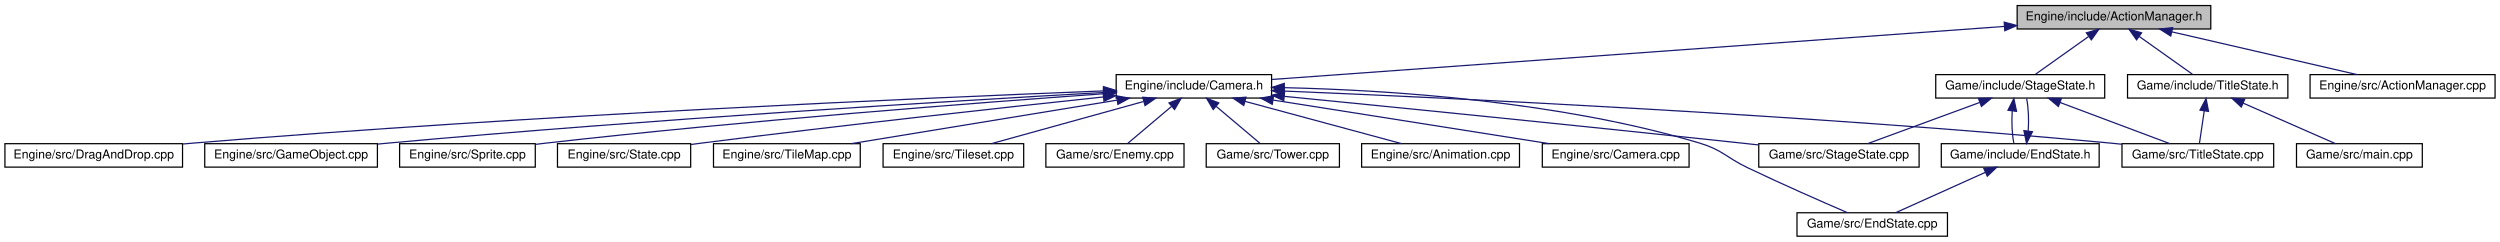
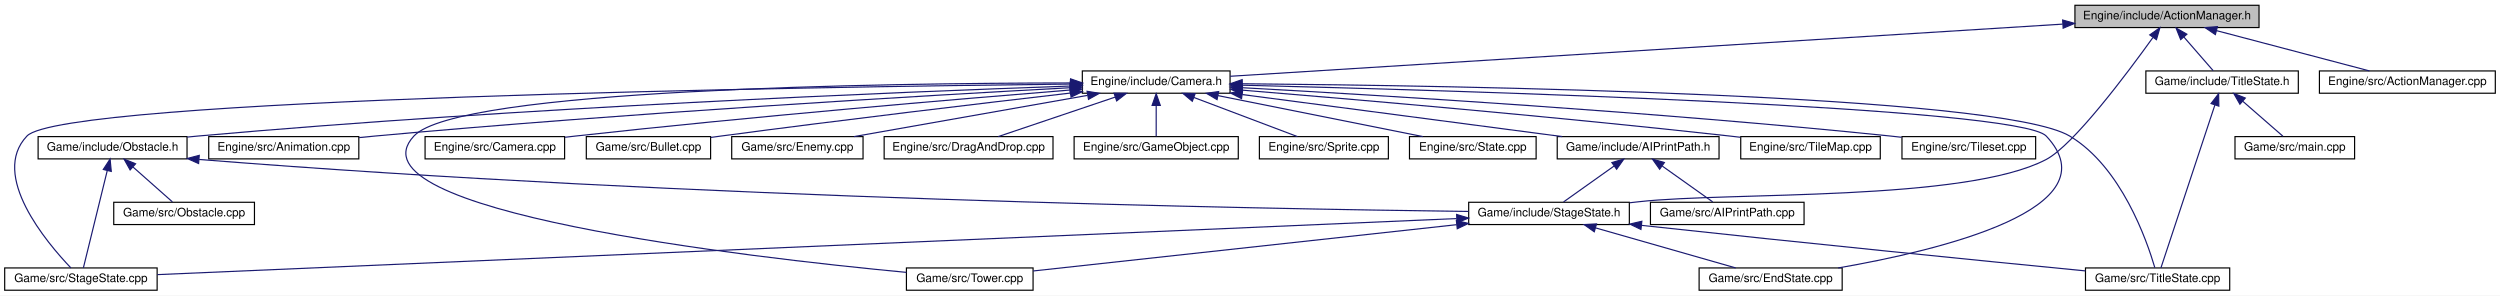
- <svg xmlns="http://www.w3.org/2000/svg" xmlns:xlink="http://www.w3.org/1999/xlink" width="2027pt" height="196pt" viewBox="0.00 0.00 2027.00 196.00">
-   <g id="graph0" class="graph" transform="scale(1 1) rotate(0) translate(4 192)">
-     <polygon fill="white" stroke="none" points="-4,4 -4,-192 2023,-192 2023,4 -4,4" />
+ <svg xmlns="http://www.w3.org/2000/svg" xmlns:xlink="http://www.w3.org/1999/xlink" width="2132pt" height="252pt" viewBox="0.00 0.00 2132.00 252.00">
+   <g id="graph0" class="graph" transform="scale(1 1) rotate(0) translate(4 248)">
+     <polygon fill="white" stroke="none" points="-4,4 -4,-248 2128,-248 2128,4 -4,4" />
    <g id="node1" class="node">
-       <polygon fill="#bfbfbf" stroke="black" points="1631.5,-168.5 1631.5,-187.5 1788.5,-187.5 1788.5,-168.5 1631.5,-168.5" />
-       <text text-anchor="middle" x="1710" y="-175.5" font-family="Helvetica,sans-Serif" font-size="10.00">Engine/include/ActionManager.h</text>
+       <polygon fill="#bfbfbf" stroke="black" points="1765.5,-224.5 1765.5,-243.5 1922.5,-243.5 1922.5,-224.5 1765.5,-224.5" />
+       <text text-anchor="middle" x="1844" y="-231.5" font-family="Helvetica,sans-Serif" font-size="10.00">Engine/include/ActionManager.h</text>
    </g>
    <g id="node2" class="node">
      <g id="a_node2">
        <a xlink:href="Camera_8h.html" target="_top" xlink:title="Engine/include/Camera.h">
-           <polygon fill="white" stroke="black" points="901,-112.5 901,-131.5 1027,-131.5 1027,-112.5 901,-112.5" />
-           <text text-anchor="middle" x="964" y="-119.5" font-family="Helvetica,sans-Serif" font-size="10.00">Engine/include/Camera.h</text>
+           <polygon fill="white" stroke="black" points="919,-168.5 919,-187.5 1045,-187.5 1045,-168.5 919,-168.5" />
+           <text text-anchor="middle" x="982" y="-175.5" font-family="Helvetica,sans-Serif" font-size="10.00">Engine/include/Camera.h</text>
        </a>
      </g>
    </g>
    <g id="edge1" class="edge">
-       <path fill="none" stroke="midnightblue" d="M1620.94,-170.554C1468.18,-159.495 1159.82,-137.175 1027.1,-127.568" />
-       <polygon fill="midnightblue" stroke="midnightblue" points="1621,-174.066 1631.22,-171.298 1621.5,-167.085 1621,-174.066" />
-     </g>
-     <g id="node16" class="node">
-       <g id="a_node16">
+       <path fill="none" stroke="midnightblue" d="M1755.03,-227.427C1580.36,-216.484 1196.45,-192.434 1045.11,-182.954" />
+       <polygon fill="midnightblue" stroke="midnightblue" points="1755.02,-230.933 1765.22,-228.065 1755.46,-223.946 1755.02,-230.933" />
+     </g>
+     <g id="node12" class="node">
+       <g id="a_node12">
+         <a xlink:href="StageState_8h.html" target="_top" xlink:title="Game/include/StageState.h">
+           <polygon fill="white" stroke="black" points="1248.5,-56.5 1248.5,-75.5 1385.5,-75.5 1385.5,-56.5 1248.5,-56.5" />
+           <text text-anchor="middle" x="1317" y="-63.5" font-family="Helvetica,sans-Serif" font-size="10.00">Game/include/StageState.h</text>
+         </a>
+       </g>
+     </g>
+     <g id="edge28" class="edge">
+       <path fill="none" stroke="midnightblue" d="M1832.04,-216.037C1810.28,-185.727 1764.34,-124.285 1741,-112 1672.4,-75.893 1471.06,-84.5 1394,-76 1391.32,-75.705 1388.6,-75.401 1385.84,-75.091" />
+       <polygon fill="midnightblue" stroke="midnightblue" points="1829.31,-218.239 1837.96,-224.355 1835.01,-214.179 1829.31,-218.239" />
+     </g>
+     <g id="node22" class="node">
+       <g id="a_node22">
        <a xlink:href="ActionManager_8cpp.html" target="_top" xlink:title="Engine/src/ActionManager.cpp">
-           <polygon fill="white" stroke="black" points="1869,-112.5 1869,-131.5 2019,-131.5 2019,-112.5 1869,-112.5" />
-           <text text-anchor="middle" x="1944" y="-119.5" font-family="Helvetica,sans-Serif" font-size="10.00">Engine/src/ActionManager.cpp</text>
-         </a>
-       </g>
-     </g>
-     <g id="edge15" class="edge">
-       <path fill="none" stroke="midnightblue" d="M1757,-166.153C1801.22,-155.95 1866.52,-140.881 1907.1,-131.516" />
-       <polygon fill="midnightblue" stroke="midnightblue" points="1756.03,-162.784 1747.08,-168.444 1757.61,-169.605 1756.03,-162.784" />
-     </g>
-     <g id="node17" class="node">
-       <g id="a_node17">
-         <a xlink:href="StageState_8h.html" target="_top" xlink:title="Game/include/StageState.h">
-           <polygon fill="white" stroke="black" points="1565.5,-112.5 1565.5,-131.5 1702.5,-131.5 1702.5,-112.5 1565.5,-112.5" />
-           <text text-anchor="middle" x="1634" y="-119.5" font-family="Helvetica,sans-Serif" font-size="10.00">Game/include/StageState.h</text>
-         </a>
-       </g>
-     </g>
-     <g id="edge16" class="edge">
-       <path fill="none" stroke="midnightblue" d="M1689.42,-162.38C1675.69,-152.62 1658.07,-140.106 1646.43,-131.834" />
-       <polygon fill="midnightblue" stroke="midnightblue" points="1687.61,-165.385 1697.79,-168.324 1691.66,-159.679 1687.61,-165.385" />
-     </g>
-     <g id="node19" class="node">
-       <g id="a_node19">
+           <polygon fill="white" stroke="black" points="1974,-168.5 1974,-187.5 2124,-187.5 2124,-168.5 1974,-168.5" />
+           <text text-anchor="middle" x="2049" y="-175.5" font-family="Helvetica,sans-Serif" font-size="10.00">Engine/src/ActionManager.cpp</text>
+         </a>
+       </g>
+     </g>
+     <g id="edge27" class="edge">
+       <path fill="none" stroke="midnightblue" d="M1886.41,-221.829C1925.11,-211.633 1981.49,-196.782 2016.67,-187.516" />
+       <polygon fill="midnightblue" stroke="midnightblue" points="1885.26,-218.512 1876.48,-224.444 1887.04,-225.281 1885.26,-218.512" />
+     </g>
+     <g id="node23" class="node">
+       <g id="a_node23">
        <a xlink:href="TitleState_8h.html" target="_top" xlink:title="Game/include/TitleState.h">
-           <polygon fill="white" stroke="black" points="1721,-112.5 1721,-131.5 1851,-131.5 1851,-112.5 1721,-112.5" />
-           <text text-anchor="middle" x="1786" y="-119.5" font-family="Helvetica,sans-Serif" font-size="10.00">Game/include/TitleState.h</text>
-         </a>
-       </g>
-     </g>
-     <g id="edge22" class="edge">
-       <path fill="none" stroke="midnightblue" d="M1730.58,-162.38C1744.31,-152.62 1761.93,-140.106 1773.57,-131.834" />
-       <polygon fill="midnightblue" stroke="midnightblue" points="1728.34,-159.679 1722.21,-168.324 1732.39,-165.385 1728.34,-159.679" />
+           <polygon fill="white" stroke="black" points="1826,-168.5 1826,-187.5 1956,-187.5 1956,-168.5 1826,-168.5" />
+           <text text-anchor="middle" x="1891" y="-175.5" font-family="Helvetica,sans-Serif" font-size="10.00">Game/include/TitleState.h</text>
+         </a>
+       </g>
+     </g>
+     <g id="edge29" class="edge">
+       <path fill="none" stroke="midnightblue" d="M1858.42,-216.431C1866.66,-206.967 1876.65,-195.483 1883.38,-187.751" />
+       <polygon fill="midnightblue" stroke="midnightblue" points="1855.69,-214.242 1851.76,-224.083 1860.97,-218.838 1855.69,-214.242" />
    </g>
    <g id="node3" class="node">
      <g id="a_node3">
        <a xlink:href="Animation_8cpp.html" target="_top" xlink:title="Engine/src/Animation.cpp">
-           <polygon fill="white" stroke="black" points="1100,-56.5 1100,-75.5 1228,-75.5 1228,-56.5 1100,-56.5" />
-           <text text-anchor="middle" x="1164" y="-63.5" font-family="Helvetica,sans-Serif" font-size="10.00">Engine/src/Animation.cpp</text>
+           <polygon fill="white" stroke="black" points="174,-112.5 174,-131.5 302,-131.5 302,-112.5 174,-112.5" />
+           <text text-anchor="middle" x="238" y="-119.5" font-family="Helvetica,sans-Serif" font-size="10.00">Engine/src/Animation.cpp</text>
        </a>
      </g>
    </g>
    <g id="edge2" class="edge">
-       <path fill="none" stroke="midnightblue" d="M1005.37,-109.829C1043.14,-99.633 1098.14,-84.782 1132.46,-75.516" />
-       <polygon fill="midnightblue" stroke="midnightblue" points="1004.43,-106.458 995.691,-112.444 1006.26,-113.216 1004.43,-106.458" />
+       <path fill="none" stroke="midnightblue" d="M908.516,-173.177C785.689,-166.53 530.962,-151.653 316,-132 311.52,-131.59 306.899,-131.137 302.248,-130.658" />
+       <polygon fill="midnightblue" stroke="midnightblue" points="908.385,-176.674 918.559,-173.718 908.762,-169.685 908.385,-176.674" />
    </g>
    <g id="node4" class="node">
      <g id="a_node4">
        <a xlink:href="Camera_8cpp.html" target="_top" xlink:title="Engine/src/Camera.cpp">
-           <polygon fill="white" stroke="black" points="1246.5,-56.5 1246.5,-75.5 1365.5,-75.5 1365.5,-56.5 1246.5,-56.5" />
-           <text text-anchor="middle" x="1306" y="-63.5" font-family="Helvetica,sans-Serif" font-size="10.00">Engine/src/Camera.cpp</text>
+           <polygon fill="white" stroke="black" points="358.5,-112.5 358.5,-131.5 477.5,-131.5 477.5,-112.5 358.5,-112.5" />
+           <text text-anchor="middle" x="418" y="-119.5" font-family="Helvetica,sans-Serif" font-size="10.00">Engine/src/Camera.cpp</text>
        </a>
      </g>
    </g>
    <g id="edge3" class="edge">
-       <path fill="none" stroke="midnightblue" d="M1028.26,-110.854C1092.88,-100.651 1191.38,-85.098 1252.06,-75.516" />
-       <polygon fill="midnightblue" stroke="midnightblue" points="1027.52,-107.427 1018.19,-112.444 1028.61,-114.341 1027.52,-107.427" />
+       <path fill="none" stroke="midnightblue" d="M908.367,-171.209C811.593,-163.392 636.37,-148.525 487,-132 483.998,-131.668 480.925,-131.315 477.822,-130.948" />
+       <polygon fill="midnightblue" stroke="midnightblue" points="908.379,-174.722 918.628,-172.036 908.941,-167.744 908.379,-174.722" />
    </g>
    <g id="node5" class="node">
      <g id="a_node5">
        <a xlink:href="DragAndDrop_8cpp.html" target="_top" xlink:title="Engine/src/DragAndDrop.cpp">
-           <polygon fill="white" stroke="black" points="0,-56.5 0,-75.5 144,-75.5 144,-56.5 0,-56.5" />
-           <text text-anchor="middle" x="72" y="-63.5" font-family="Helvetica,sans-Serif" font-size="10.00">Engine/src/DragAndDrop.cpp</text>
+           <polygon fill="white" stroke="black" points="750,-112.5 750,-131.5 894,-131.5 894,-112.5 750,-112.5" />
+           <text text-anchor="middle" x="822" y="-119.5" font-family="Helvetica,sans-Serif" font-size="10.00">Engine/src/DragAndDrop.cpp</text>
        </a>
      </g>
    </g>
    <g id="edge4" class="edge">
-       <path fill="none" stroke="midnightblue" d="M890.472,-118.281C748,-112.712 424.455,-98.595 153,-76 150.18,-75.765 147.306,-75.512 144.404,-75.245" />
-       <polygon fill="midnightblue" stroke="midnightblue" points="890.695,-121.793 900.824,-118.683 890.967,-114.798 890.695,-121.793" />
+       <path fill="none" stroke="midnightblue" d="M946.954,-165.172C916.826,-155.004 874.104,-140.585 847.234,-131.516" />
+       <polygon fill="midnightblue" stroke="midnightblue" points="946.053,-168.562 956.648,-168.444 948.292,-161.929 946.053,-168.562" />
    </g>
    <g id="node6" class="node">
      <g id="a_node6">
        <a xlink:href="GameObject_8cpp.html" target="_top" xlink:title="Engine/src/GameObject.cpp">
-           <polygon fill="white" stroke="black" points="162,-56.5 162,-75.5 302,-75.5 302,-56.5 162,-56.5" />
-           <text text-anchor="middle" x="232" y="-63.5" font-family="Helvetica,sans-Serif" font-size="10.00">Engine/src/GameObject.cpp</text>
+           <polygon fill="white" stroke="black" points="912,-112.5 912,-131.5 1052,-131.5 1052,-112.5 912,-112.5" />
+           <text text-anchor="middle" x="982" y="-119.5" font-family="Helvetica,sans-Serif" font-size="10.00">Engine/src/GameObject.cpp</text>
        </a>
      </g>
    </g>
    <g id="edge5" class="edge">
-       <path fill="none" stroke="midnightblue" d="M890.645,-117.015C769.728,-110.207 521.025,-95.191 311,-76 308.113,-75.736 305.168,-75.455 302.195,-75.161" />
-       <polygon fill="midnightblue" stroke="midnightblue" points="890.708,-120.524 900.888,-117.59 891.1,-113.535 890.708,-120.524" />
+       <path fill="none" stroke="midnightblue" d="M982,-157.805C982,-148.91 982,-138.78 982,-131.751" />
+       <polygon fill="midnightblue" stroke="midnightblue" points="978.5,-158.083 982,-168.083 985.5,-158.083 978.5,-158.083" />
    </g>
    <g id="node7" class="node">
      <g id="a_node7">
        <a xlink:href="Sprite_8cpp.html" target="_top" xlink:title="Engine/src/Sprite.cpp">
-           <polygon fill="white" stroke="black" points="320,-56.5 320,-75.5 430,-75.5 430,-56.5 320,-56.5" />
-           <text text-anchor="middle" x="375" y="-63.5" font-family="Helvetica,sans-Serif" font-size="10.00">Engine/src/Sprite.cpp</text>
+           <polygon fill="white" stroke="black" points="1070,-112.5 1070,-131.5 1180,-131.5 1180,-112.5 1070,-112.5" />
+           <text text-anchor="middle" x="1125" y="-119.5" font-family="Helvetica,sans-Serif" font-size="10.00">Engine/src/Sprite.cpp</text>
        </a>
      </g>
    </g>
    <g id="edge6" class="edge">
-       <path fill="none" stroke="midnightblue" d="M890.704,-115.978C789.111,-108.729 599.825,-94.187 439,-76 436.101,-75.672 433.131,-75.318 430.134,-74.947" />
-       <polygon fill="midnightblue" stroke="midnightblue" points="890.633,-119.481 900.856,-116.698 891.129,-112.499 890.633,-119.481" />
+       <path fill="none" stroke="midnightblue" d="M1014.03,-164.906C1040.91,-154.754 1078.64,-140.506 1102.45,-131.516" />
+       <polygon fill="midnightblue" stroke="midnightblue" points="1012.78,-161.636 1004.66,-168.444 1015.25,-168.185 1012.78,-161.636" />
    </g>
    <g id="node8" class="node">
      <g id="a_node8">
        <a xlink:href="State_8cpp.html" target="_top" xlink:title="Engine/src/State.cpp">
-           <polygon fill="white" stroke="black" points="448,-56.5 448,-75.5 556,-75.5 556,-56.5 448,-56.5" />
-           <text text-anchor="middle" x="502" y="-63.5" font-family="Helvetica,sans-Serif" font-size="10.00">Engine/src/State.cpp</text>
+           <polygon fill="white" stroke="black" points="1198,-112.5 1198,-131.5 1306,-131.5 1306,-112.5 1198,-112.5" />
+           <text text-anchor="middle" x="1252" y="-119.5" font-family="Helvetica,sans-Serif" font-size="10.00">Engine/src/State.cpp</text>
        </a>
      </g>
    </g>
    <g id="edge7" class="edge">
-       <path fill="none" stroke="midnightblue" d="M890.714,-113.392C810.621,-104.924 678.559,-90.512 565,-76 562.151,-75.636 559.23,-75.253 556.282,-74.859" />
-       <polygon fill="midnightblue" stroke="midnightblue" points="890.388,-116.877 900.7,-114.445 891.122,-109.915 890.388,-116.877" />
+       <path fill="none" stroke="midnightblue" d="M1034.63,-166.473C1085.66,-156.268 1162.1,-140.979 1209.42,-131.516" />
+       <polygon fill="midnightblue" stroke="midnightblue" points="1033.9,-163.05 1024.78,-168.444 1035.27,-169.914 1033.9,-163.05" />
    </g>
    <g id="node9" class="node">
      <g id="a_node9">
        <a xlink:href="TileMap_8cpp.html" target="_top" xlink:title="Engine/src/TileMap.cpp">
-           <polygon fill="white" stroke="black" points="574.5,-56.5 574.5,-75.5 693.5,-75.5 693.5,-56.5 574.5,-56.5" />
-           <text text-anchor="middle" x="634" y="-63.5" font-family="Helvetica,sans-Serif" font-size="10.00">Engine/src/TileMap.cpp</text>
+           <polygon fill="white" stroke="black" points="1480.5,-112.5 1480.5,-131.5 1599.5,-131.5 1599.5,-112.5 1480.5,-112.5" />
+           <text text-anchor="middle" x="1540" y="-119.5" font-family="Helvetica,sans-Serif" font-size="10.00">Engine/src/TileMap.cpp</text>
        </a>
      </g>
    </g>
    <g id="edge8" class="edge">
-       <path fill="none" stroke="midnightblue" d="M901.61,-110.791C839.254,-100.587 744.477,-85.078 686.045,-75.516" />
-       <polygon fill="midnightblue" stroke="midnightblue" points="901.277,-114.283 911.711,-112.444 902.407,-107.375 901.277,-114.283" />
+       <path fill="none" stroke="midnightblue" d="M1055.53,-171.108C1151.3,-163.235 1323.84,-148.362 1471,-132 1474,-131.666 1477.08,-131.312 1480.18,-130.944" />
+       <polygon fill="midnightblue" stroke="midnightblue" points="1055.06,-167.635 1045.38,-171.941 1055.63,-174.612 1055.06,-167.635" />
    </g>
    <g id="node10" class="node">
      <g id="a_node10">
        <a xlink:href="Tileset_8cpp.html" target="_top" xlink:title="Engine/src/Tileset.cpp">
-           <polygon fill="white" stroke="black" points="712,-56.5 712,-75.5 826,-75.5 826,-56.5 712,-56.5" />
-           <text text-anchor="middle" x="769" y="-63.5" font-family="Helvetica,sans-Serif" font-size="10.00">Engine/src/Tileset.cpp</text>
+           <polygon fill="white" stroke="black" points="1618,-112.5 1618,-131.5 1732,-131.5 1732,-112.5 1618,-112.5" />
+           <text text-anchor="middle" x="1675" y="-119.5" font-family="Helvetica,sans-Serif" font-size="10.00">Engine/src/Tileset.cpp</text>
        </a>
      </g>
    </g>
    <g id="edge9" class="edge">
-       <path fill="none" stroke="midnightblue" d="M923.19,-109.699C886.387,-99.507 833.071,-84.743 799.754,-75.516" />
-       <polygon fill="midnightblue" stroke="midnightblue" points="922.53,-113.148 933.102,-112.444 924.398,-106.402 922.53,-113.148" />
+       <path fill="none" stroke="midnightblue" d="M1055.47,-173.193C1172.56,-166.795 1408.62,-152.537 1608,-132 1611.15,-131.675 1614.38,-131.319 1617.65,-130.941" />
+       <polygon fill="midnightblue" stroke="midnightblue" points="1054.99,-169.714 1045.2,-173.751 1055.37,-176.703 1054.99,-169.714" />
    </g>
    <g id="node11" class="node">
      <g id="a_node11">
-         <a xlink:href="EndState_8cpp.html" target="_top" xlink:title="Game/src/EndState.cpp">
-           <polygon fill="white" stroke="black" points="1453,-0.5 1453,-19.5 1575,-19.5 1575,-0.5 1453,-0.5" />
-           <text text-anchor="middle" x="1514" y="-7.5" font-family="Helvetica,sans-Serif" font-size="10.00">Game/src/EndState.cpp</text>
+         <a xlink:href="AIPrintPath_8h.html" target="_top" xlink:title="Game/include/AIPrintPath.h">
+           <polygon fill="white" stroke="black" points="1324,-112.5 1324,-131.5 1462,-131.5 1462,-112.5 1324,-112.5" />
+           <text text-anchor="middle" x="1393" y="-119.5" font-family="Helvetica,sans-Serif" font-size="10.00">Game/include/AIPrintPath.h</text>
        </a>
      </g>
    </g>
    <g id="edge10" class="edge">
-       <path fill="none" stroke="midnightblue" d="M1037.35,-120.915C1120.63,-119.006 1259.77,-110.285 1374,-76 1392.66,-70.4 1395.43,-64.412 1413,-56 1440.7,-42.737 1473.23,-28.475 1493.73,-19.643" />
-       <polygon fill="midnightblue" stroke="midnightblue" points="1037.15,-117.418 1027.22,-121.119 1037.29,-124.417 1037.15,-117.418" />
-     </g>
-     <g id="node12" class="node">
-       <g id="a_node12">
-         <a xlink:href="Enemy_8cpp.html" target="_top" xlink:title="Game/src/Enemy.cpp">
-           <polygon fill="white" stroke="black" points="844,-56.5 844,-75.5 956,-75.5 956,-56.5 844,-56.5" />
-           <text text-anchor="middle" x="900" y="-63.5" font-family="Helvetica,sans-Serif" font-size="10.00">Game/src/Enemy.cpp</text>
-         </a>
-       </g>
-     </g>
-     <g id="edge11" class="edge">
-       <path fill="none" stroke="midnightblue" d="M946.009,-105.82C934.542,-96.145 920.087,-83.948 910.47,-75.834" />
-       <polygon fill="midnightblue" stroke="midnightblue" points="943.817,-108.55 953.717,-112.324 948.331,-103.2 943.817,-108.55" />
+       <path fill="none" stroke="midnightblue" d="M1055.5,-167.344C1133.07,-157.151 1254.16,-141.242 1328.25,-131.507" />
+       <polygon fill="midnightblue" stroke="midnightblue" points="1054.78,-163.908 1045.32,-168.681 1055.69,-170.848 1054.78,-163.908" />
    </g>
    <g id="node13" class="node">
      <g id="a_node13">
-         <a xlink:href="StageState_8cpp.html" target="_top" xlink:title="Game/src/StageState.cpp">
-           <polygon fill="white" stroke="black" points="1422,-56.5 1422,-75.5 1552,-75.5 1552,-56.5 1422,-56.5" />
-           <text text-anchor="middle" x="1487" y="-63.5" font-family="Helvetica,sans-Serif" font-size="10.00">Game/src/StageState.cpp</text>
-         </a>
-       </g>
-     </g>
-     <g id="edge12" class="edge">
-       <path fill="none" stroke="midnightblue" d="M1037.41,-113.841C1125.48,-105.188 1277.59,-90.037 1408,-76 1412.53,-75.513 1417.2,-75.001 1421.91,-74.48" />
-       <polygon fill="midnightblue" stroke="midnightblue" points="1036.87,-110.378 1027.26,-114.838 1037.55,-117.344 1036.87,-110.378" />
+         <a xlink:href="EndState_8cpp.html" target="_top" xlink:title="Game/src/EndState.cpp">
+           <polygon fill="white" stroke="black" points="1445,-0.5 1445,-19.5 1567,-19.5 1567,-0.5 1445,-0.5" />
+           <text text-anchor="middle" x="1506" y="-7.5" font-family="Helvetica,sans-Serif" font-size="10.00">Game/src/EndState.cpp</text>
+         </a>
+       </g>
+     </g>
+     <g id="edge22" class="edge">
+       <path fill="none" stroke="midnightblue" d="M1055.27,-175.342C1241.08,-170.782 1717.7,-156.719 1741,-132 1799.23,-70.219 1650.57,-34.541 1563.64,-19.503" />
+       <polygon fill="midnightblue" stroke="midnightblue" points="1054.96,-171.849 1045.04,-175.591 1055.13,-178.846 1054.96,-171.849" />
    </g>
    <g id="node14" class="node">
      <g id="a_node14">
-         <a xlink:href="TitleState_8cpp.html" target="_top" xlink:title="Game/src/TitleState.cpp">
-           <polygon fill="white" stroke="black" points="1716.5,-56.5 1716.5,-75.5 1839.5,-75.5 1839.5,-56.5 1716.5,-56.5" />
-           <text text-anchor="middle" x="1778" y="-63.5" font-family="Helvetica,sans-Serif" font-size="10.00">Game/src/TitleState.cpp</text>
-         </a>
-       </g>
-     </g>
-     <g id="edge13" class="edge">
-       <path fill="none" stroke="midnightblue" d="M1037.33,-118.156C1170.77,-112.624 1462.16,-98.908 1707,-76 1710.09,-75.711 1713.26,-75.392 1716.45,-75.052" />
-       <polygon fill="midnightblue" stroke="midnightblue" points="1037.07,-114.663 1027.22,-118.571 1037.36,-121.657 1037.07,-114.663" />
+         <a xlink:href="StageState_8cpp.html" target="_top" xlink:title="Game/src/StageState.cpp">
+           <polygon fill="white" stroke="black" points="0,-0.5 0,-19.5 130,-19.5 130,-0.5 0,-0.5" />
+           <text text-anchor="middle" x="65" y="-7.5" font-family="Helvetica,sans-Serif" font-size="10.00">Game/src/StageState.cpp</text>
+         </a>
+       </g>
+     </g>
+     <g id="edge24" class="edge">
+       <path fill="none" stroke="midnightblue" d="M908.797,-176.309C689.259,-173.88 49.605,-164.069 19,-132 -12.808,-98.671 35.824,-41.129 56.463,-19.525" />
+       <polygon fill="midnightblue" stroke="midnightblue" points="908.892,-179.81 918.93,-176.419 908.968,-172.81 908.892,-179.81" />
    </g>
    <g id="node15" class="node">
      <g id="a_node15">
+         <a xlink:href="TitleState_8cpp.html" target="_top" xlink:title="Game/src/TitleState.cpp">
+           <polygon fill="white" stroke="black" points="1774.5,-0.5 1774.5,-19.5 1897.5,-19.5 1897.5,-0.5 1774.5,-0.5" />
+           <text text-anchor="middle" x="1836" y="-7.5" font-family="Helvetica,sans-Serif" font-size="10.00">Game/src/TitleState.cpp</text>
+         </a>
+       </g>
+     </g>
+     <g id="edge25" class="edge">
+       <path fill="none" stroke="midnightblue" d="M1055.33,-176.581C1237.7,-175.003 1701.34,-167.505 1761,-132 1804.96,-105.837 1826.87,-42.872 1833.64,-19.726" />
+       <polygon fill="midnightblue" stroke="midnightblue" points="1055.26,-173.081 1045.29,-176.664 1055.32,-180.081 1055.26,-173.081" />
+     </g>
+     <g id="node16" class="node">
+       <g id="a_node16">
        <a xlink:href="Tower_8cpp.html" target="_top" xlink:title="Game/src/Tower.cpp">
-           <polygon fill="white" stroke="black" points="974,-56.5 974,-75.5 1082,-75.5 1082,-56.5 974,-56.5" />
-           <text text-anchor="middle" x="1028" y="-63.5" font-family="Helvetica,sans-Serif" font-size="10.00">Game/src/Tower.cpp</text>
-         </a>
-       </g>
-     </g>
-     <g id="edge14" class="edge">
-       <path fill="none" stroke="midnightblue" d="M981.991,-105.82C993.458,-96.145 1007.91,-83.948 1017.53,-75.834" />
-       <polygon fill="midnightblue" stroke="midnightblue" points="979.669,-103.2 974.283,-112.324 984.183,-108.55 979.669,-103.2" />
-     </g>
-     <g id="edge20" class="edge">
-       <path fill="none" stroke="midnightblue" d="M1601.08,-108.906C1573.44,-98.754 1534.66,-84.506 1510.18,-75.516" />
-       <polygon fill="midnightblue" stroke="midnightblue" points="1600.11,-112.281 1610.71,-112.444 1602.53,-105.71 1600.11,-112.281" />
-     </g>
-     <g id="edge21" class="edge">
-       <path fill="none" stroke="midnightblue" d="M1666.25,-108.906C1693.32,-98.754 1731.32,-84.506 1755.29,-75.516" />
-       <polygon fill="midnightblue" stroke="midnightblue" points="1664.95,-105.655 1656.82,-112.444 1667.41,-112.209 1664.95,-105.655" />
+           <polygon fill="white" stroke="black" points="769,-0.5 769,-19.5 877,-19.5 877,-0.5 769,-0.5" />
+           <text text-anchor="middle" x="823" y="-7.5" font-family="Helvetica,sans-Serif" font-size="10.00">Game/src/Tower.cpp</text>
+         </a>
+       </g>
+     </g>
+     <g id="edge26" class="edge">
+       <path fill="none" stroke="midnightblue" d="M908.862,-177.268C750.382,-177.083 386.474,-172.232 349,-132 289.377,-67.988 632.635,-28.645 768.995,-15.719" />
+       <polygon fill="midnightblue" stroke="midnightblue" points="908.996,-180.768 918.998,-177.273 909,-173.768 908.996,-180.768" />
    </g>
    <g id="node18" class="node">
      <g id="a_node18">
-         <a xlink:href="EndState_8h.html" target="_top" xlink:title="Game/include/EndState.h">
-           <polygon fill="white" stroke="black" points="1570,-56.5 1570,-75.5 1698,-75.5 1698,-56.5 1570,-56.5" />
-           <text text-anchor="middle" x="1634" y="-63.5" font-family="Helvetica,sans-Serif" font-size="10.00">Game/include/EndState.h</text>
+         <a xlink:href="Obstacle_8h.html" target="_top" xlink:title="Game/include/Obstacle.h">
+           <polygon fill="white" stroke="black" points="28.5,-112.5 28.5,-131.5 155.5,-131.5 155.5,-112.5 28.5,-112.5" />
+           <text text-anchor="middle" x="92" y="-119.5" font-family="Helvetica,sans-Serif" font-size="10.00">Game/include/Obstacle.h</text>
        </a>
      </g>
    </g>
    <g id="edge17" class="edge">
-       <path fill="none" stroke="midnightblue" d="M1627.53,-102.101C1626.9,-93.136 1627.34,-82.858 1628.87,-75.751" />
-       <polygon fill="midnightblue" stroke="midnightblue" points="1624.07,-102.622 1628.83,-112.083 1631.01,-101.713 1624.07,-102.622" />
-     </g>
-     <g id="edge19" class="edge">
-       <path fill="none" stroke="midnightblue" d="M1605.63,-52.232C1583.18,-42.131 1552.46,-28.309 1532.93,-19.516" />
-       <polygon fill="midnightblue" stroke="midnightblue" points="1604.43,-55.532 1614.99,-56.444 1607.3,-49.148 1604.43,-55.532" />
-     </g>
-     <g id="edge18" class="edge">
-       <path fill="none" stroke="midnightblue" d="M1640.46,-85.691C1641.11,-94.635 1640.68,-104.927 1639.17,-112.083" />
-       <polygon fill="midnightblue" stroke="midnightblue" points="1643.92,-85.2 1639.13,-75.751 1636.98,-86.126 1643.92,-85.2" />
-     </g>
-     <g id="edge24" class="edge">
-       <path fill="none" stroke="midnightblue" d="M1783.2,-102.101C1781.87,-93.136 1780.35,-82.858 1779.3,-75.751" />
-       <polygon fill="midnightblue" stroke="midnightblue" points="1779.75,-102.704 1784.68,-112.083 1786.68,-101.678 1779.75,-102.704" />
+       <path fill="none" stroke="midnightblue" d="M908.445,-174.617C765.155,-169.606 438.665,-156.378 165,-132 161.947,-131.728 158.826,-131.428 155.674,-131.108" />
+       <polygon fill="midnightblue" stroke="midnightblue" points="908.739,-178.129 918.854,-174.978 908.982,-171.134 908.739,-178.129" />
    </g>
    <g id="node20" class="node">
      <g id="a_node20">
+         <a xlink:href="Bullet_8cpp.html" target="_top" xlink:title="Game/src/Bullet.cpp">
+           <polygon fill="white" stroke="black" points="496,-112.5 496,-131.5 602,-131.5 602,-112.5 496,-112.5" />
+           <text text-anchor="middle" x="549" y="-119.5" font-family="Helvetica,sans-Serif" font-size="10.00">Game/src/Bullet.cpp</text>
+         </a>
+       </g>
+     </g>
+     <g id="edge21" class="edge">
+       <path fill="none" stroke="midnightblue" d="M908.661,-168.618C833.774,-159.939 714.193,-145.746 611,-132 608.089,-131.612 605.102,-131.206 602.088,-130.79" />
+       <polygon fill="midnightblue" stroke="midnightblue" points="908.588,-172.133 918.924,-169.806 909.393,-165.18 908.588,-172.133" />
+     </g>
+     <g id="node21" class="node">
+       <g id="a_node21">
+         <a xlink:href="Enemy_8cpp.html" target="_top" xlink:title="Game/src/Enemy.cpp">
+           <polygon fill="white" stroke="black" points="620,-112.5 620,-131.5 732,-131.5 732,-112.5 620,-112.5" />
+           <text text-anchor="middle" x="676" y="-119.5" font-family="Helvetica,sans-Serif" font-size="10.00">Game/src/Enemy.cpp</text>
+         </a>
+       </g>
+     </g>
+     <g id="edge23" class="edge">
+       <path fill="none" stroke="midnightblue" d="M923.43,-166.664C865.602,-156.459 778.219,-141.039 724.26,-131.516" />
+       <polygon fill="midnightblue" stroke="midnightblue" points="923.057,-170.152 933.513,-168.444 924.274,-163.259 923.057,-170.152" />
+     </g>
+     <g id="edge11" class="edge">
+       <path fill="none" stroke="midnightblue" d="M1372.42,-106.38C1358.69,-96.62 1341.07,-84.106 1329.43,-75.834" />
+       <polygon fill="midnightblue" stroke="midnightblue" points="1370.61,-109.385 1380.79,-112.324 1374.66,-103.679 1370.61,-109.385" />
+     </g>
+     <g id="node17" class="node">
+       <g id="a_node17">
+         <a xlink:href="AIPrintPath_8cpp.html" target="_top" xlink:title="Game/src/AIPrintPath.cpp">
+           <polygon fill="white" stroke="black" points="1403.5,-56.5 1403.5,-75.5 1534.5,-75.5 1534.5,-56.5 1403.5,-56.5" />
+           <text text-anchor="middle" x="1469" y="-63.5" font-family="Helvetica,sans-Serif" font-size="10.00">Game/src/AIPrintPath.cpp</text>
+         </a>
+       </g>
+     </g>
+     <g id="edge16" class="edge">
+       <path fill="none" stroke="midnightblue" d="M1413.58,-106.38C1427.31,-96.62 1444.93,-84.106 1456.57,-75.834" />
+       <polygon fill="midnightblue" stroke="midnightblue" points="1411.34,-103.679 1405.21,-112.324 1415.39,-109.385 1411.34,-103.679" />
+     </g>
+     <g id="edge12" class="edge">
+       <path fill="none" stroke="midnightblue" d="M1357.01,-53.568C1392.67,-43.381 1444.04,-28.703 1476.19,-19.516" />
+       <polygon fill="midnightblue" stroke="midnightblue" points="1355.6,-50.331 1346.95,-56.444 1357.52,-57.062 1355.6,-50.331" />
+     </g>
+     <g id="edge13" class="edge">
+       <path fill="none" stroke="midnightblue" d="M1238.06,-61.595C1008.08,-51.676 341.587,-22.93 130.161,-13.81" />
+       <polygon fill="midnightblue" stroke="midnightblue" points="1238.21,-65.105 1248.35,-62.039 1238.51,-58.111 1238.21,-65.105" />
+     </g>
+     <g id="edge14" class="edge">
+       <path fill="none" stroke="midnightblue" d="M1395.98,-55.795C1537.14,-40.423 1691.06,-25.134 1774.48,-16.972" />
+       <polygon fill="midnightblue" stroke="midnightblue" points="1395.4,-52.338 1385.84,-56.902 1396.16,-59.296 1395.4,-52.338" />
+     </g>
+     <g id="edge15" class="edge">
+       <path fill="none" stroke="midnightblue" d="M1238.16,-56.381C1137.07,-45.331 964.437,-26.461 877.065,-16.91" />
+       <polygon fill="midnightblue" stroke="midnightblue" points="1237.99,-59.884 1248.31,-57.492 1238.75,-52.925 1237.99,-59.884" />
+     </g>
+     <g id="edge18" class="edge">
+       <path fill="none" stroke="midnightblue" d="M165.824,-112.014C583.166,-78.616 1071.12,-69.868 1248.39,-67.68" />
+       <polygon fill="midnightblue" stroke="midnightblue" points="165.356,-108.54 155.669,-112.832 165.918,-115.517 165.356,-108.54" />
+     </g>
+     <g id="edge20" class="edge">
+       <path fill="none" stroke="midnightblue" d="M87.422,-102.348C81.508,-78.254 71.457,-37.308 67.109,-19.591" />
+       <polygon fill="midnightblue" stroke="midnightblue" points="84.098,-103.491 89.881,-112.368 90.897,-101.822 84.098,-103.491" />
+     </g>
+     <g id="node19" class="node">
+       <g id="a_node19">
+         <a xlink:href="Obstacle_8cpp.html" target="_top" xlink:title="Game/src/Obstacle.cpp">
+           <polygon fill="white" stroke="black" points="93,-56.5 93,-75.5 213,-75.5 213,-56.5 93,-56.5" />
+           <text text-anchor="middle" x="153" y="-63.5" font-family="Helvetica,sans-Serif" font-size="10.00">Game/src/Obstacle.cpp</text>
+         </a>
+       </g>
+     </g>
+     <g id="edge19" class="edge">
+       <path fill="none" stroke="midnightblue" d="M109.467,-105.537C120.344,-95.909 133.944,-83.869 143.021,-75.834" />
+       <polygon fill="midnightblue" stroke="midnightblue" points="106.968,-103.075 101.801,-112.324 111.608,-108.316 106.968,-103.075" />
+     </g>
+     <g id="edge31" class="edge">
+       <path fill="none" stroke="midnightblue" d="M1884.84,-158.395C1872.97,-122.585 1847.38,-45.342 1838.84,-19.568" />
+       <polygon fill="midnightblue" stroke="midnightblue" points="1881.58,-159.683 1888.04,-168.075 1888.22,-157.482 1881.58,-159.683" />
+     </g>
+     <g id="node24" class="node">
+       <g id="a_node24">
        <a xlink:href="main_8cpp.html" target="_top" xlink:title="Game/src/main.cpp">
-           <polygon fill="white" stroke="black" points="1858,-56.5 1858,-75.5 1960,-75.5 1960,-56.5 1858,-56.5" />
-           <text text-anchor="middle" x="1909" y="-63.5" font-family="Helvetica,sans-Serif" font-size="10.00">Game/src/main.cpp</text>
-         </a>
-       </g>
-     </g>
-     <g id="edge23" class="edge">
-       <path fill="none" stroke="midnightblue" d="M1814.77,-108.368C1837.81,-98.255 1869.48,-84.349 1889.6,-75.516" />
-       <polygon fill="midnightblue" stroke="midnightblue" points="1813.24,-105.219 1805.49,-112.444 1816.05,-111.628 1813.24,-105.219" />
+           <polygon fill="white" stroke="black" points="1902,-112.5 1902,-131.5 2004,-131.5 2004,-112.5 1902,-112.5" />
+           <text text-anchor="middle" x="1953" y="-119.5" font-family="Helvetica,sans-Serif" font-size="10.00">Game/src/main.cpp</text>
+         </a>
+       </g>
+     </g>
+     <g id="edge30" class="edge">
+       <path fill="none" stroke="midnightblue" d="M1908.75,-161.537C1919.81,-151.909 1933.63,-139.869 1942.86,-131.834" />
+       <polygon fill="midnightblue" stroke="midnightblue" points="1906.2,-159.117 1900.96,-168.324 1910.8,-164.395 1906.2,-159.117" />
    </g>
  </g>
</svg>
